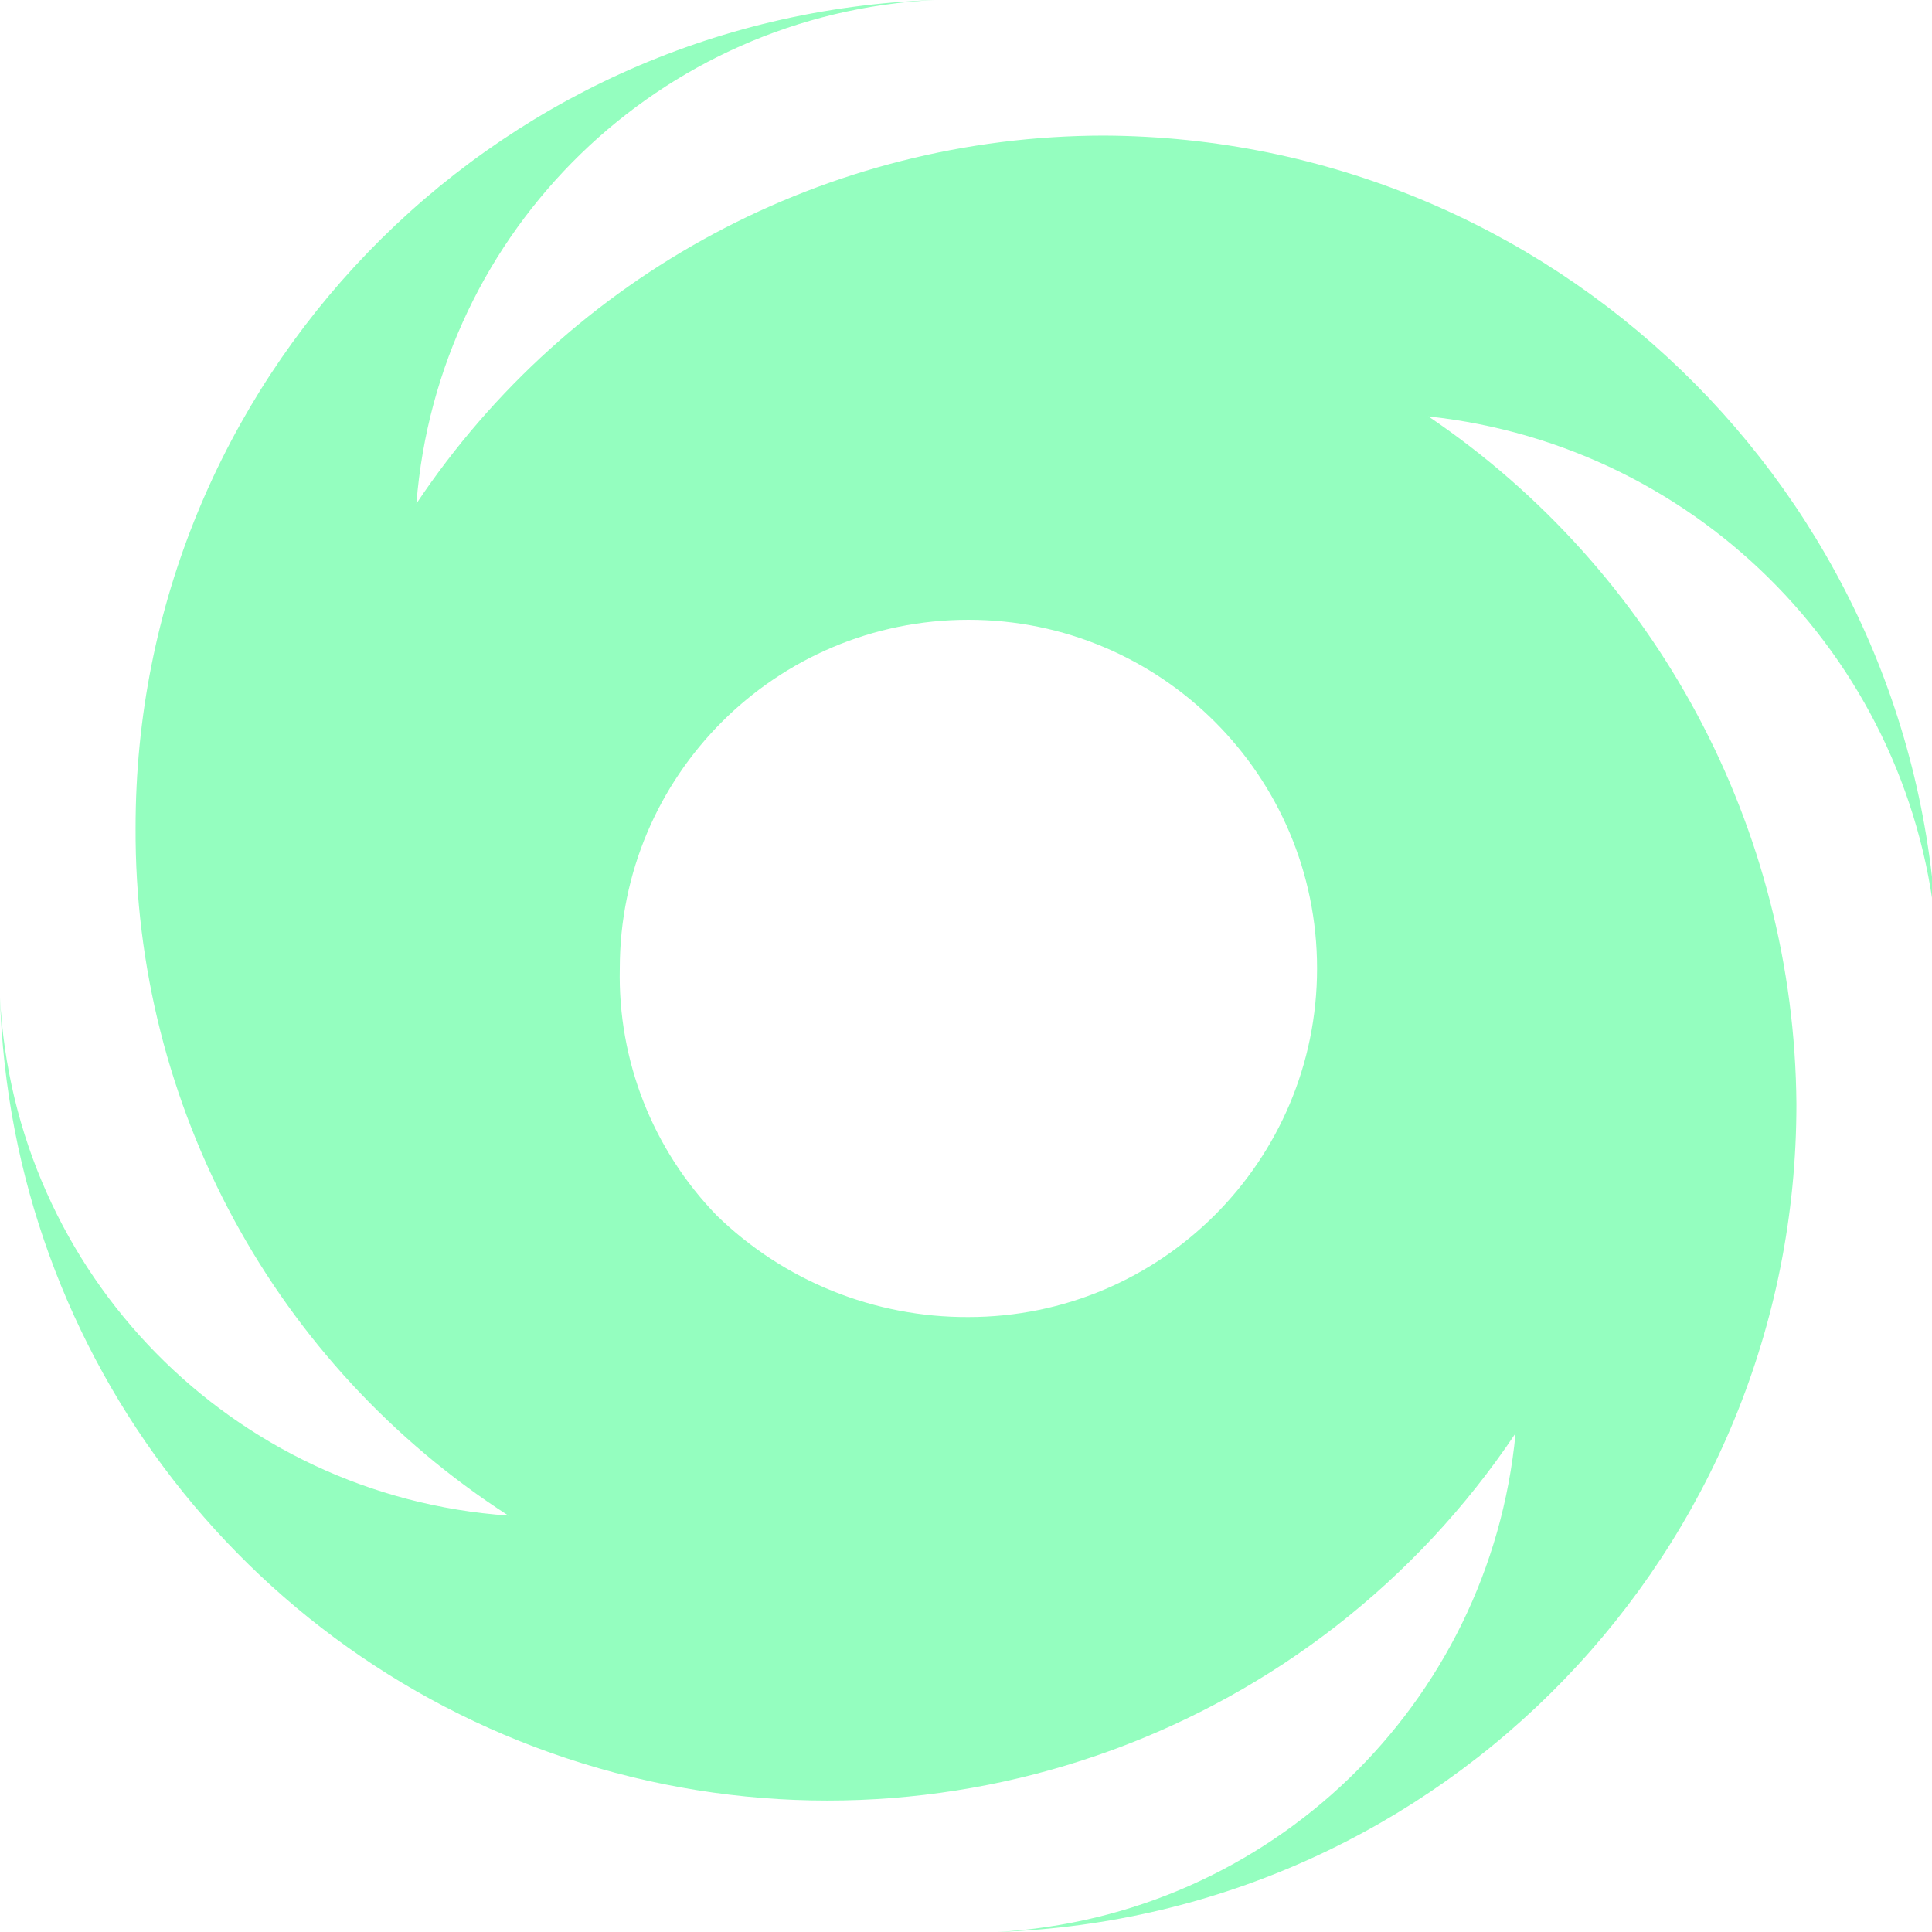
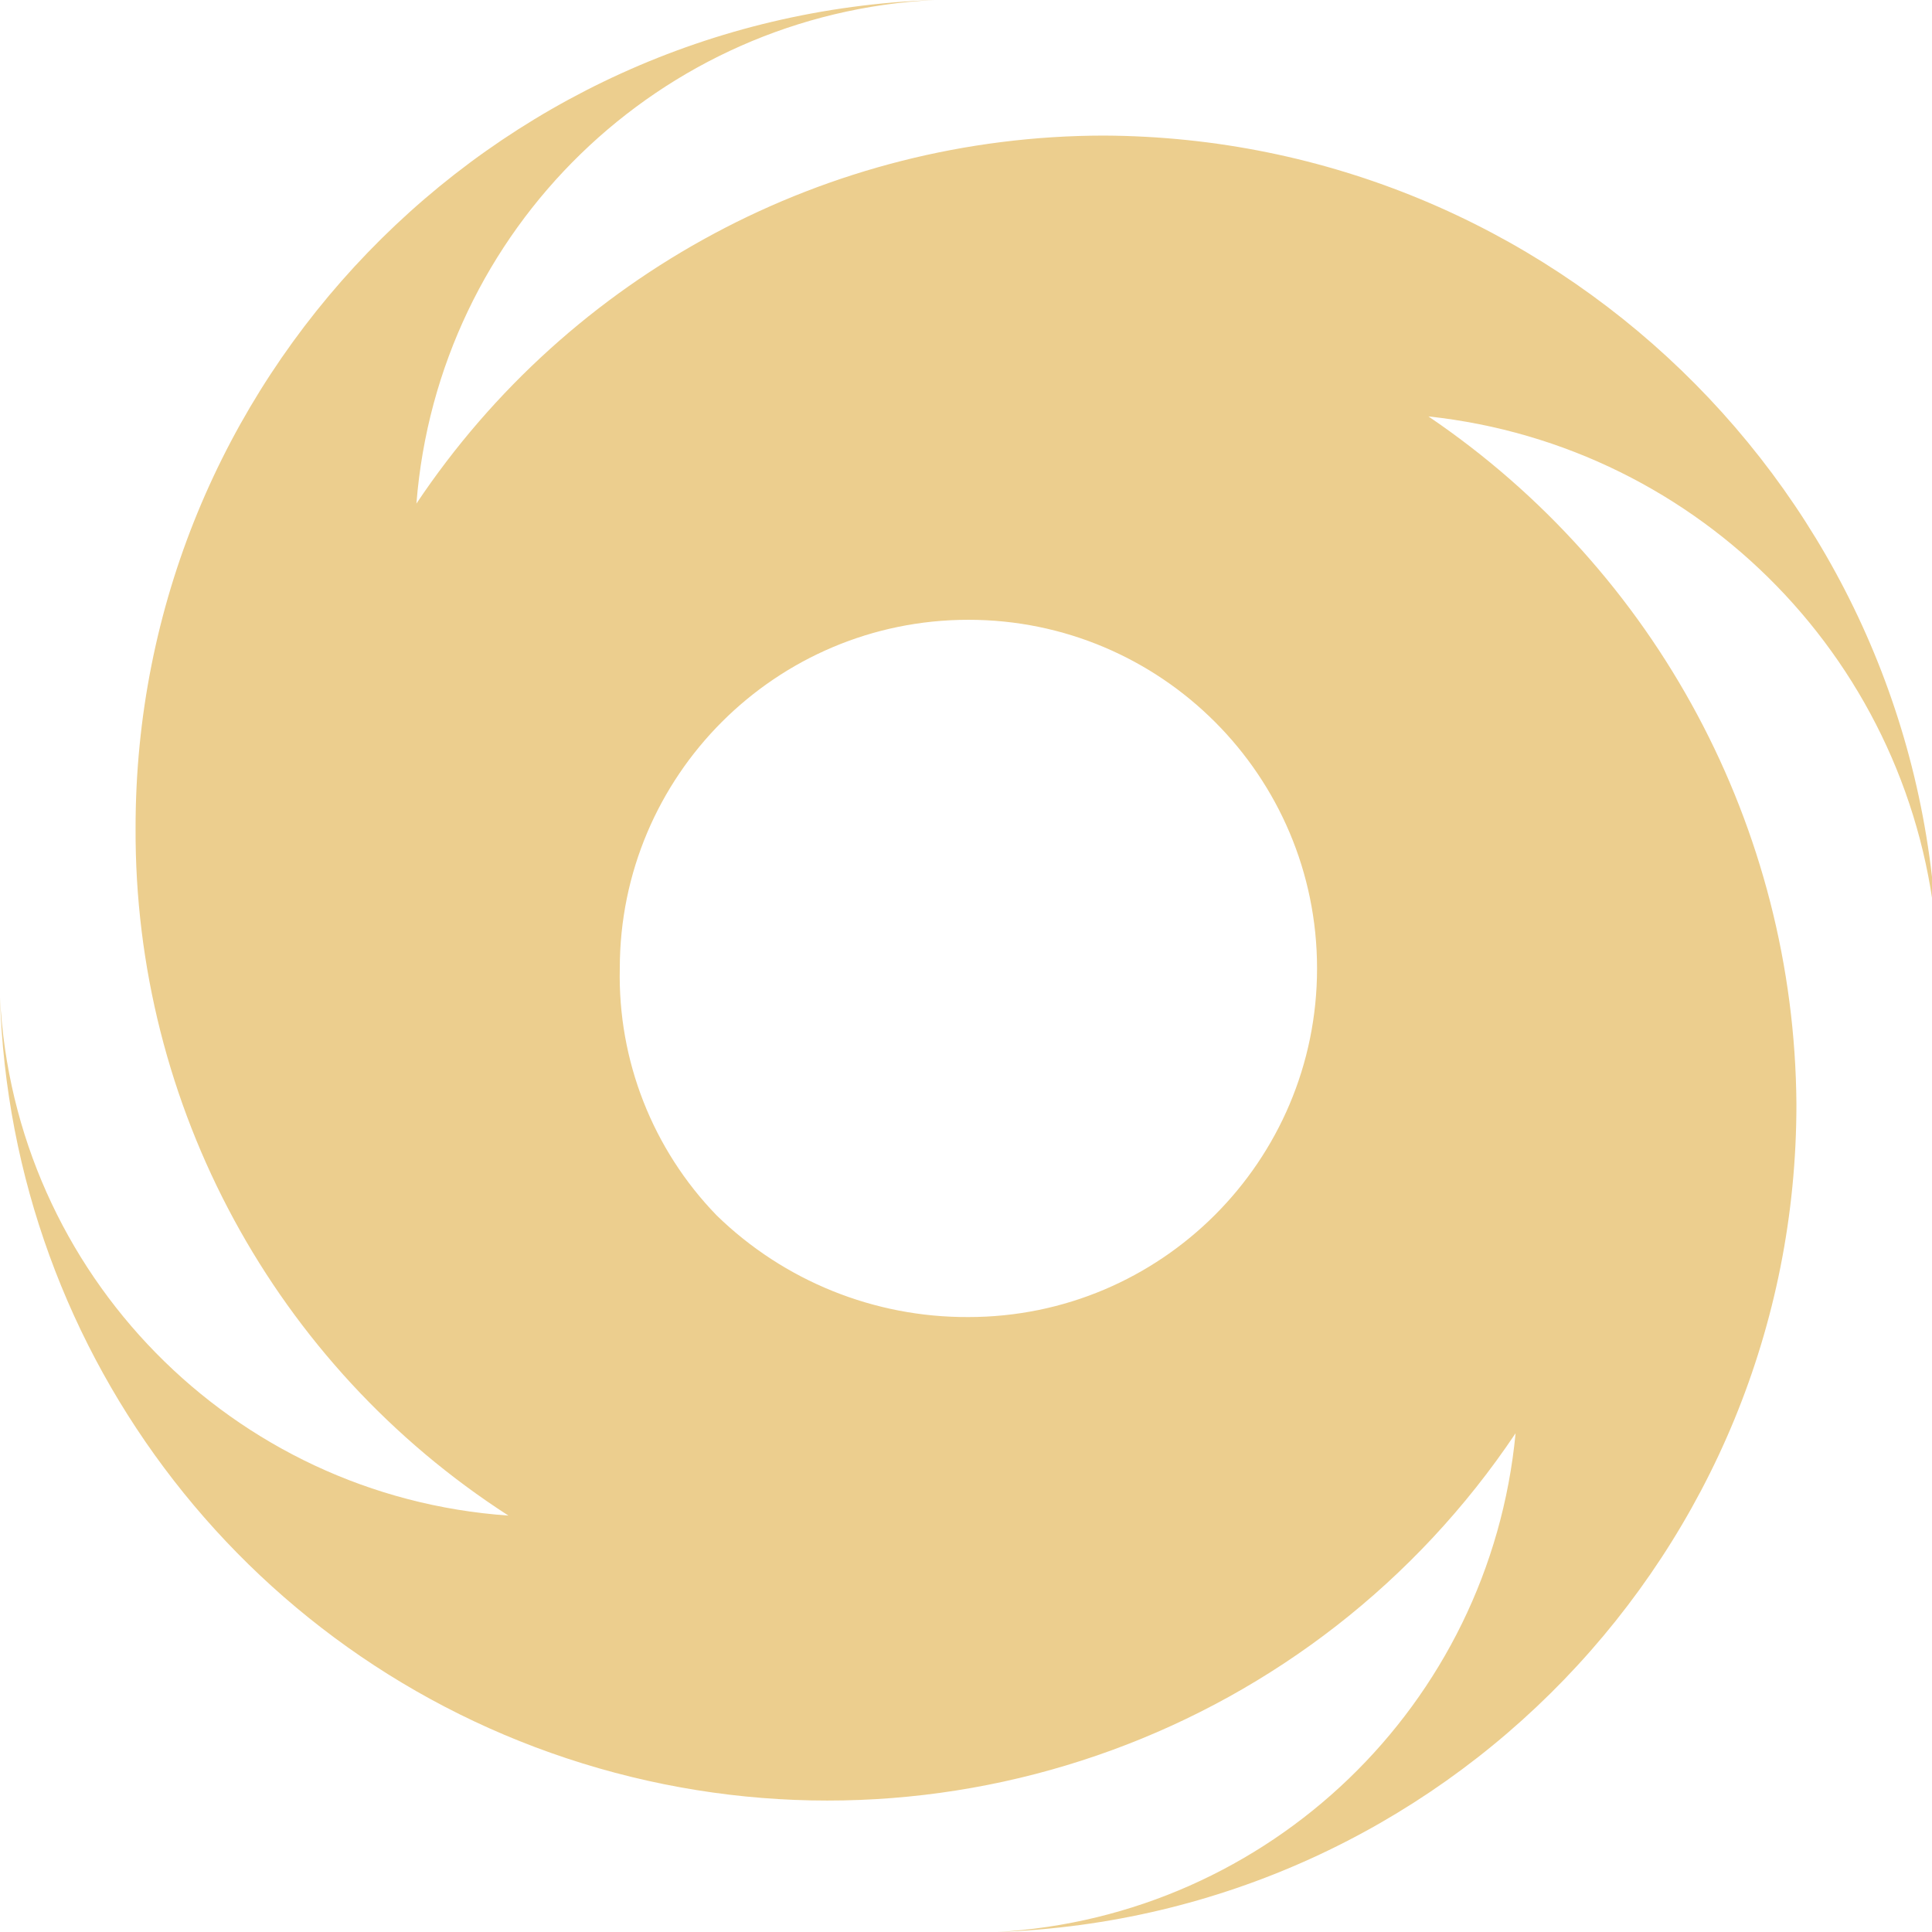
<svg xmlns="http://www.w3.org/2000/svg" viewBox="0 0 39.9 39.9">
-   <path d="M40,19.4A17.3,17.3,0,0,0,22.8,2.8,17.1,17.1,0,0,0,8.6,10.4,11.3,11.3,0,0,1,19.3,0,17.1,17.1,0,0,0,2.8,17.1a16.8,16.8,0,0,0,7.7,14.2A11.3,11.3,0,0,1,0,20.6a17.1,17.1,0,0,0,31.3,9A11.4,11.4,0,0,1,20.6,39.9,17.1,17.1,0,0,0,37.1,22.8,17.3,17.3,0,0,0,29.5,8.6,11.8,11.8,0,0,1,40,19.4ZM20,27.2a7.4,7.4,0,0,1-5.2-2.1,7.1,7.1,0,0,1-2-5.1A7.2,7.2,0,1,1,20,27.2Z" fill="#94febf" />
+   <path d="M40,19.4A17.3,17.3,0,0,0,22.8,2.8,17.1,17.1,0,0,0,8.6,10.4,11.3,11.3,0,0,1,19.3,0,17.1,17.1,0,0,0,2.8,17.1a16.8,16.8,0,0,0,7.7,14.2A11.3,11.3,0,0,1,0,20.6a17.1,17.1,0,0,0,31.3,9A11.4,11.4,0,0,1,20.6,39.9,17.1,17.1,0,0,0,37.1,22.8,17.3,17.3,0,0,0,29.5,8.6,11.8,11.8,0,0,1,40,19.4ZM20,27.2a7.4,7.4,0,0,1-5.2-2.1,7.1,7.1,0,0,1-2-5.1A7.2,7.2,0,1,1,20,27.2Z" fill="#ECCE8E" />
</svg>
